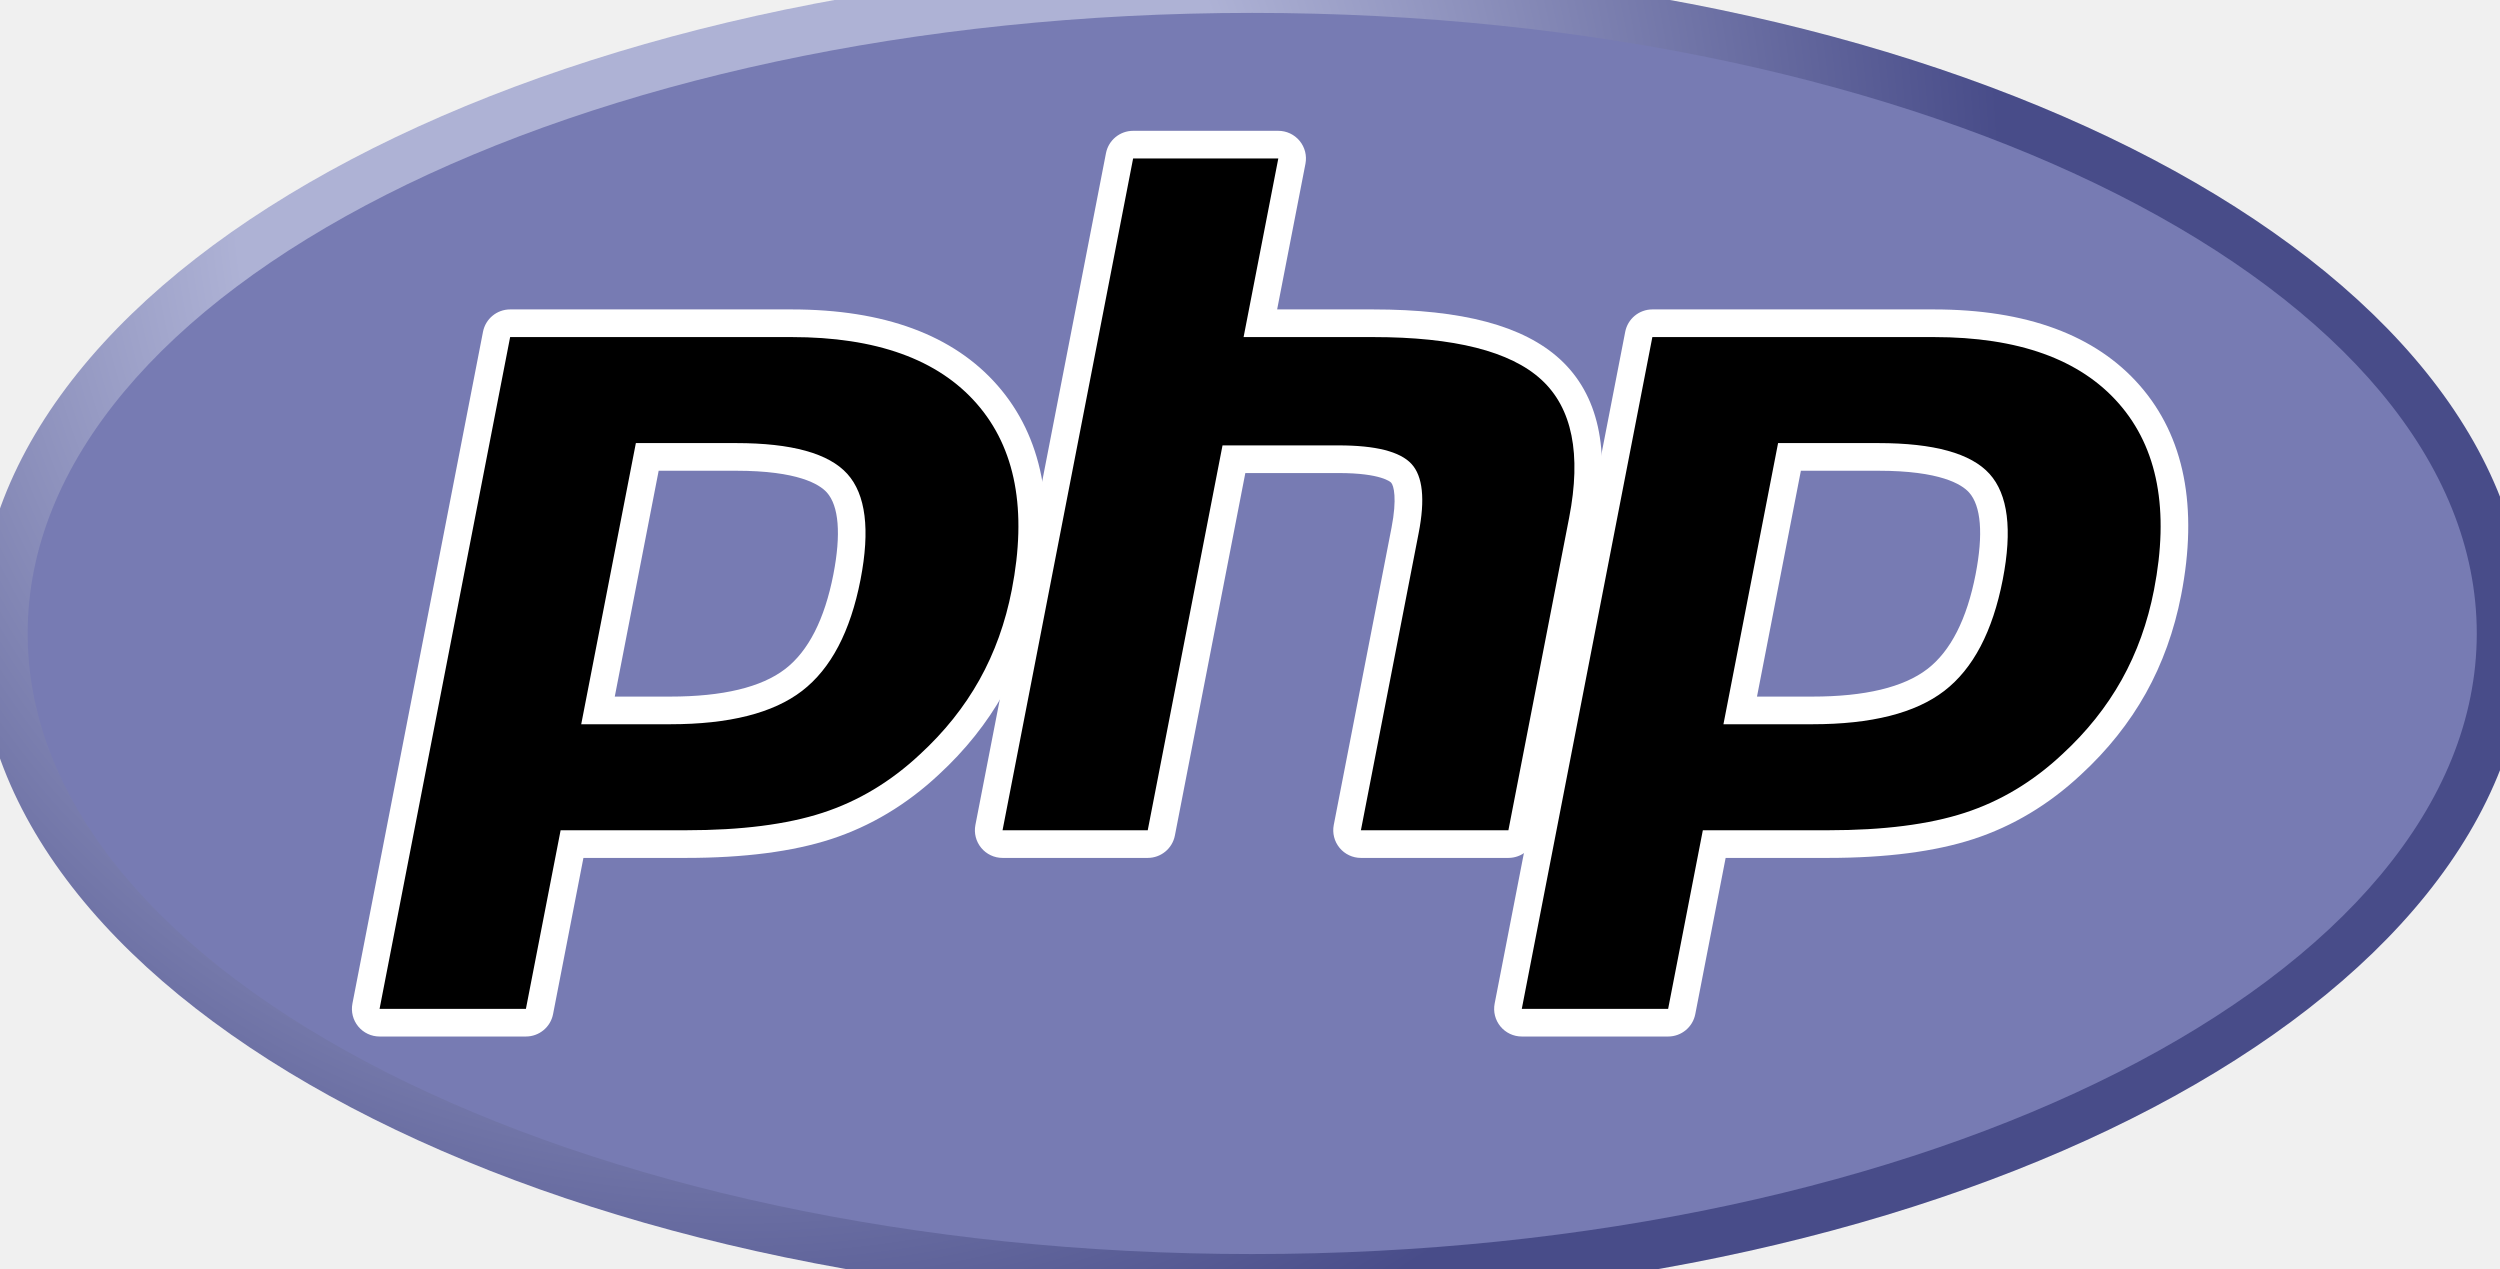
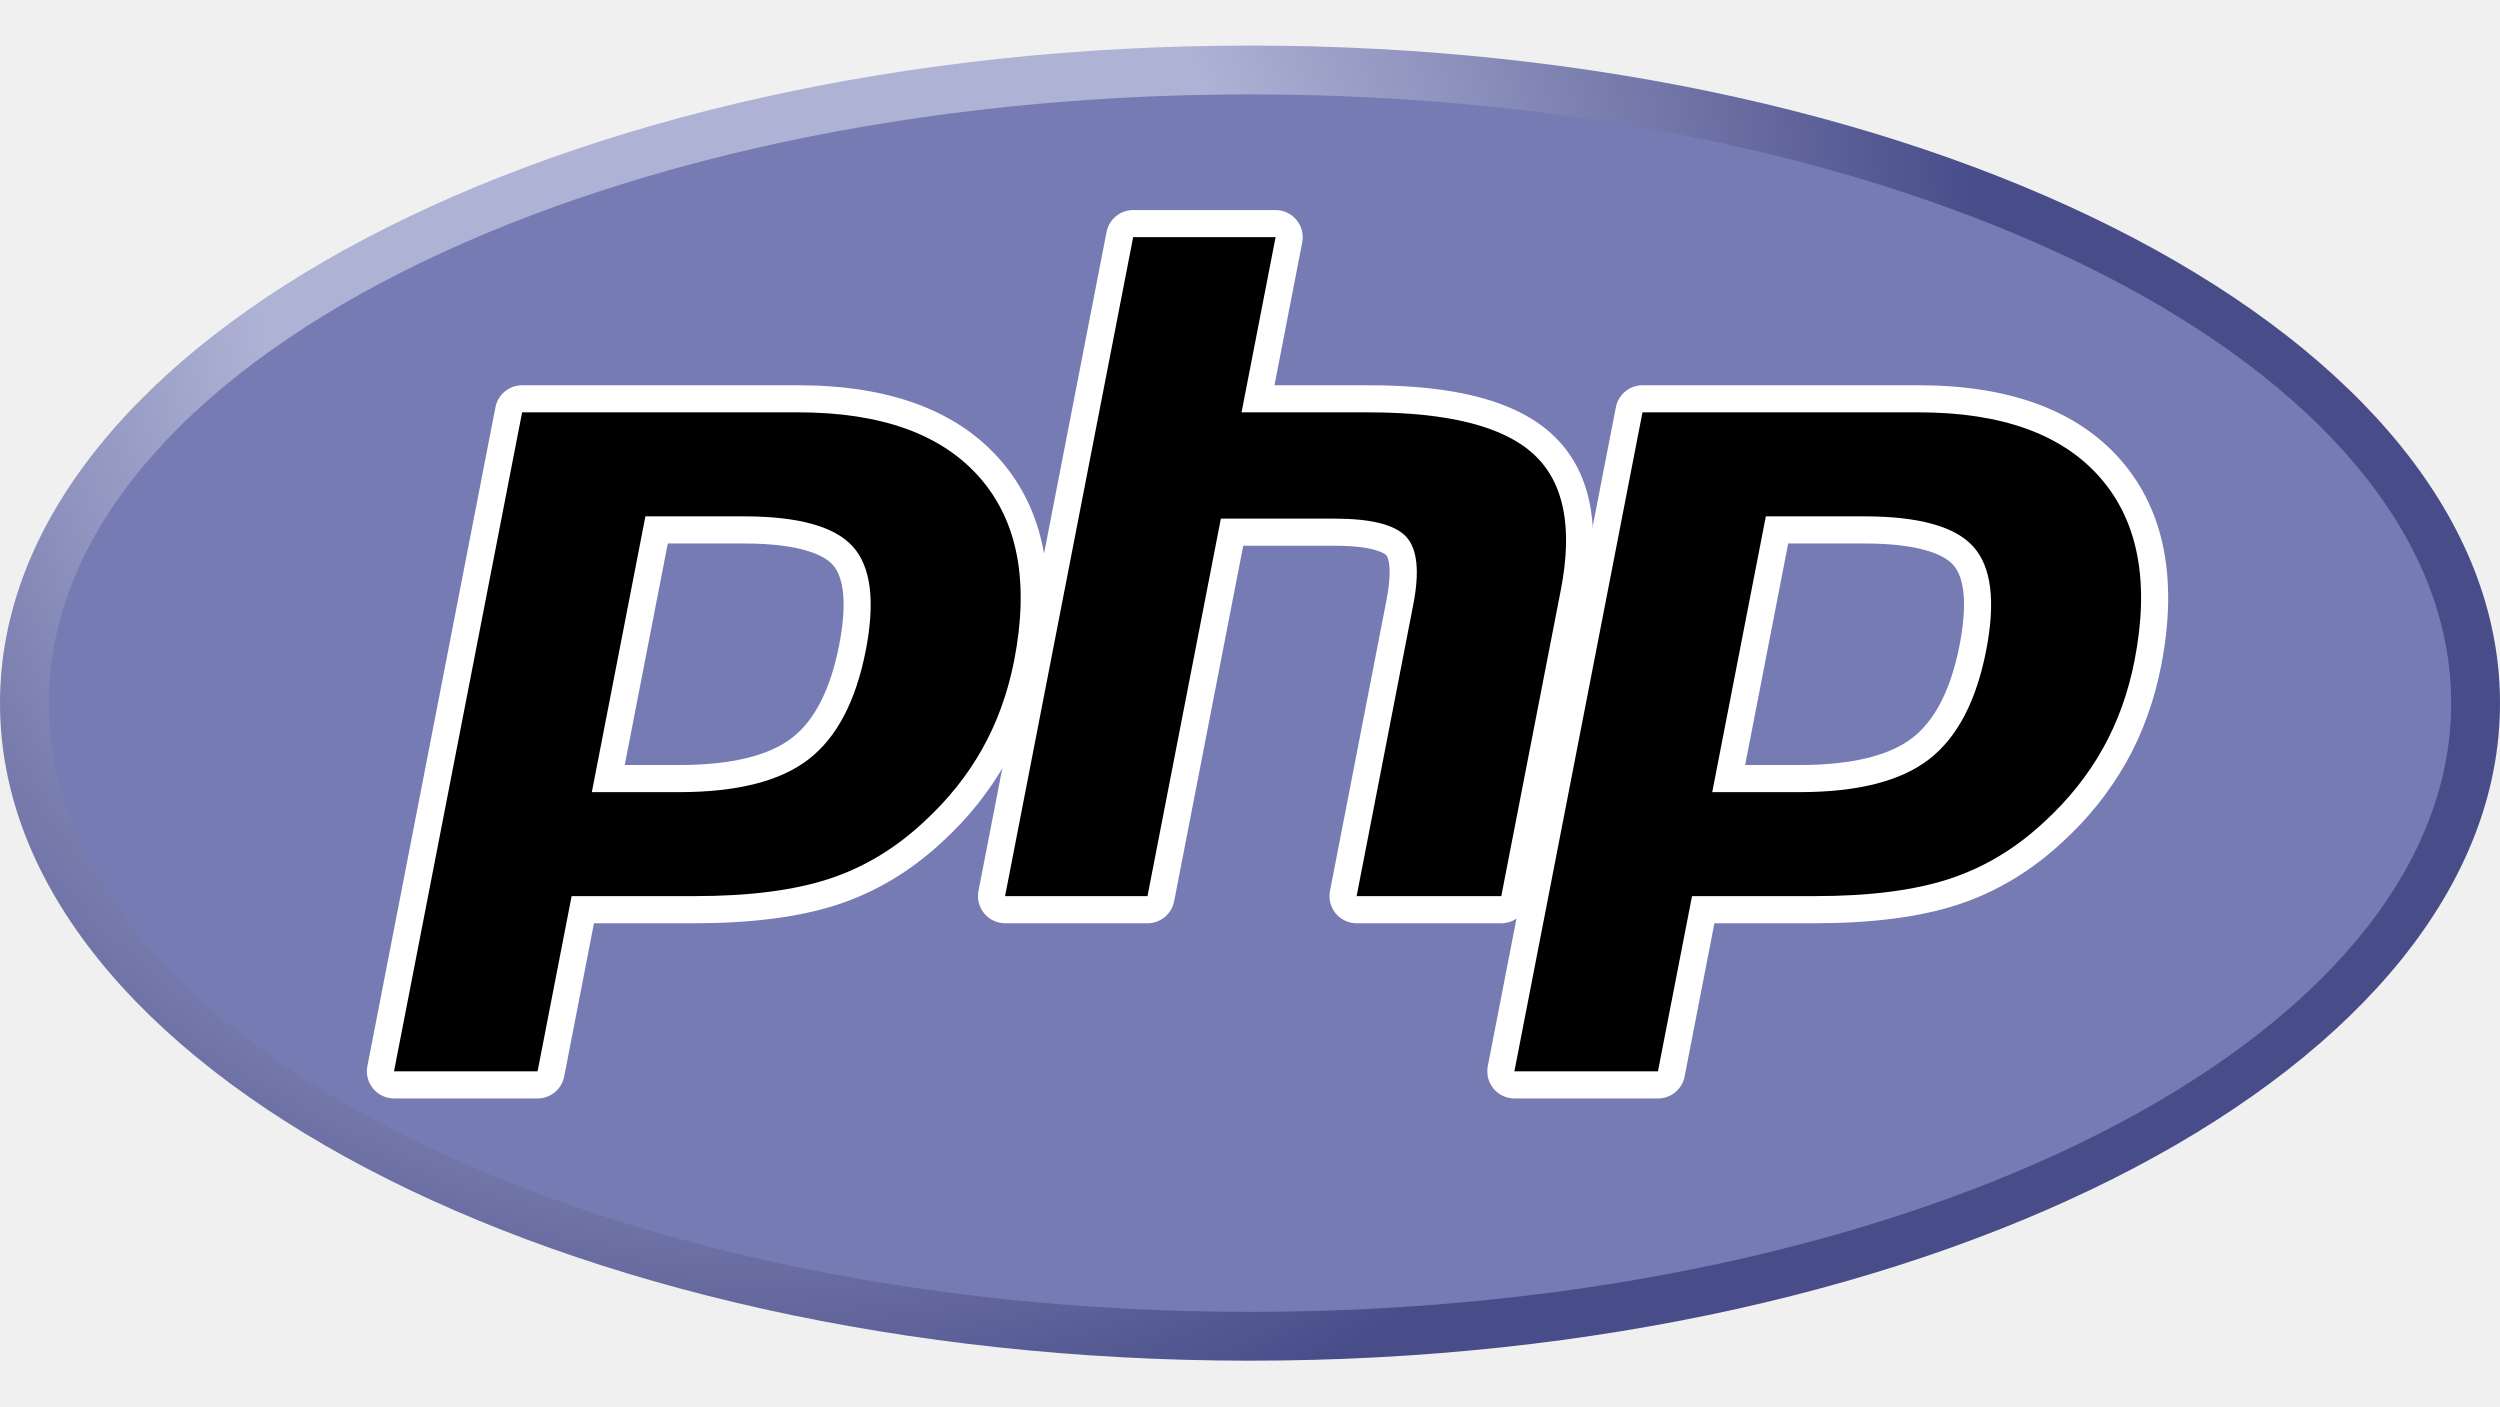
- <svg xmlns="http://www.w3.org/2000/svg" viewBox="16 20 678 344">
-   <defs id="defs3434">
-     <clipPath clipPathUnits="userSpaceOnUse" id="clipPath3444">
-       <path d="M 11.52,162 C 11.52,81.677 135.307,16.561 288,16.561 l 0,0 c 152.693,0 276.481,65.116 276.481,145.439 l 0,0 c 0,80.322 -123.788,145.439 -276.481,145.439 l 0,0 C 135.307,307.439 11.52,242.322 11.52,162" id="path3446" />
-     </clipPath>
-     <radialGradient cx="0" cy="0" fx="0" fy="0" gradientTransform="matrix(363.0579,0,0,-363.0579,177.52,256.3071)" gradientUnits="userSpaceOnUse" id="radialGradient3452" r="1" spreadMethod="pad">
-       <stop id="stop3454" offset="0" style="stop-opacity:1;stop-color:#aeb2d5" />
-       <stop id="stop3456" offset="0.3" style="stop-opacity:1;stop-color:#aeb2d5" />
-       <stop id="stop3458" offset="0.75" style="stop-opacity:1;stop-color:#484c89" />
-       <stop id="stop3460" offset="1" style="stop-opacity:1;stop-color:#484c89" />
+ <svg xmlns="http://www.w3.org/2000/svg" viewBox="0 28 128 72">
+   <defs>
+     <radialGradient id="a" cx="0" cy="0" r="1" gradientTransform="matrix(84.04136 0 0 84.04136 38.426 42.169)" gradientUnits="userSpaceOnUse">
+       <stop stop-color="#AEB2D5" />
+       <stop offset=".3" stop-color="#AEB2D5" />
+       <stop offset=".75" stop-color="#484C89" />
+       <stop offset="1" stop-color="#484C89" />
    </radialGradient>
-     <clipPath clipPathUnits="userSpaceOnUse" id="clipPath3468">
-       <path d="M 0,324 576,324 576,0 0,0 0,324 Z" id="path3470" />
-     </clipPath>
-     <clipPath clipPathUnits="userSpaceOnUse" id="clipPath3480">
-       <path d="M 0,324 576,324 576,0 0,0 0,324 Z" id="path3482" />
-     </clipPath>
  </defs>
-   <g id="g3438" transform="matrix(1.25,0,0,-1.25,-4.4,394.2987)">
-     <g id="g3440">
-       <g clip-path="url(#clipPath3444)" id="g3442">
-         <g id="g3448">
-           <g id="g3450">
-             <path d="M 11.52,162 C 11.52,81.677 135.307,16.561 288,16.561 l 0,0 c 152.693,0 276.481,65.116 276.481,145.439 l 0,0 c 0,80.322 -123.788,145.439 -276.481,145.439 l 0,0 C 135.307,307.439 11.52,242.322 11.52,162" id="path3462" style="fill:url(#radialGradient3452);stroke:none" />
-           </g>
-         </g>
-       </g>
-     </g>
-     <g id="g3464">
-       <g clip-path="url(#clipPath3468)" id="g3466">
-         <g id="g3472" transform="translate(288,27.3594)">
-           <path d="M 0,0 C 146.729,0 265.68,60.281 265.68,134.641 265.68,209 146.729,269.282 0,269.282 -146.729,269.282 -265.68,209 -265.68,134.641 -265.68,60.281 -146.729,0 0,0" id="path3474" style="fill:#777bb3;fill-opacity:1;fill-rule:nonzero;stroke:none" />
-         </g>
-       </g>
-     </g>
-     <g id="g3476">
-       <g clip-path="url(#clipPath3480)" id="g3478">
-         <g id="g3484" transform="translate(161.7344,145.3066)">
-           <path d="m 0,0 c 12.065,0 21.072,2.225 26.771,6.611 5.638,4.341 9.532,11.862 11.573,22.353 1.903,9.806 1.178,16.653 -2.154,20.348 C 32.783,53.086 25.417,55 14.297,55 L -4.984,55 -15.673,0 0,0 Z m -63.063,-67.75 c -0.895,0 -1.745,0.4 -2.314,1.092 -0.57,0.691 -0.801,1.601 -0.63,2.48 L -37.679,81.573 C -37.405,82.982 -36.17,84 -34.734,84 L 26.32,84 C 45.508,84 59.79,78.79 68.767,68.513 77.792,58.182 80.579,43.741 77.05,25.592 75.614,18.198 73.144,11.331 69.709,5.183 66.27,-0.972 61.725,-6.667 56.198,-11.747 49.582,-17.939 42.094,-22.429 33.962,-25.071 25.959,-27.678 15.681,-29 3.414,-29 l -24.722,0 -7.06,-36.322 c -0.274,-1.41 -1.508,-2.428 -2.944,-2.428 l -31.751,0 z" id="path3486" style="fill:#000000;fill-opacity:1;fill-rule:nonzero;stroke:none" />
-         </g>
-         <g id="g3488" transform="translate(159.2236,197.3071)">
-           <path d="m 0,0 16.808,0 c 13.421,0 18.083,-2.945 19.667,-4.7 2.628,-2.914 3.124,-9.058 1.435,-17.767 C 36.012,-32.217 32.494,-39.13 27.452,-43.012 22.29,-46.986 13.898,-49 2.511,-49 L -9.523,-49 0,0 Z m 28.831,35 -61.055,0 c -2.872,0 -5.341,-2.036 -5.889,-4.855 l -28.328,-145.751 c -0.342,-1.759 0.12,-3.578 1.259,-4.961 1.14,-1.383 2.838,-2.183 4.63,-2.183 l 31.75,0 c 2.873,0 5.342,2.036 5.89,4.855 l 6.588,33.895 22.249,0 c 12.582,0 23.174,1.372 31.479,4.077 8.541,2.775 16.399,7.48 23.354,13.984 5.752,5.292 10.49,11.232 14.08,17.657 3.591,6.427 6.171,13.594 7.668,21.302 3.715,19.104 0.697,34.402 -8.969,45.466 C 63.965,29.444 48.923,35 28.831,35 m -45.633,-90 19.313,0 c 12.801,0 22.336,2.411 28.601,7.234 6.266,4.824 10.492,12.875 12.688,24.157 2.101,10.832 1.144,18.476 -2.871,22.929 C 36.909,3.773 28.87,6 16.808,6 L -4.946,6 -16.802,-55 M 28.831,29 C 47.198,29 60.597,24.18 69.019,14.539 77.44,4.898 79.976,-8.559 76.616,-25.836 75.233,-32.953 72.894,-39.46 69.601,-45.355 66.304,-51.254 61.999,-56.648 56.679,-61.539 50.339,-67.472 43.296,-71.7 35.546,-74.218 27.796,-76.743 17.925,-78 5.925,-78 l -27.196,0 -7.531,-38.75 -31.75,0 28.328,145.75 61.055,0" id="path3490" style="fill:#ffffff;fill-opacity:1;fill-rule:nonzero;stroke:none" />
-         </g>
-         <g id="g3492" transform="translate(311.583,116.3066)">
-           <path d="m 0,0 c -0.896,0 -1.745,0.4 -2.314,1.092 -0.571,0.691 -0.802,1.6 -0.631,2.48 L 9.586,68.061 C 10.778,74.194 10.484,78.596 8.759,80.456 7.703,81.593 4.531,83.5 -4.848,83.5 L -27.55,83.5 -43.305,2.428 C -43.579,1.018 -44.814,0 -46.25,0 l -31.5,0 c -0.896,0 -1.745,0.4 -2.315,1.092 -0.57,0.691 -0.801,1.601 -0.63,2.48 l 28.328,145.751 c 0.274,1.409 1.509,2.427 2.945,2.427 l 31.5,0 c 0.896,0 1.745,-0.4 2.315,-1.091 0.57,-0.692 0.801,-1.601 0.63,-2.481 L -21.813,113 2.609,113 c 18.605,0 31.221,-3.28 38.569,-10.028 7.49,-6.884 9.827,-17.891 6.947,-32.719 L 34.945,2.428 C 34.671,1.018 33.437,0 32,0 L 0,0 Z" id="path3494" style="fill:#000000;fill-opacity:1;fill-rule:nonzero;stroke:none" />
-         </g>
-         <g id="g3496" transform="translate(293.6611,271.0571)">
-           <path d="m 0,0 -31.5,0 c -2.873,0 -5.342,-2.036 -5.89,-4.855 l -28.328,-145.751 c -0.342,-1.759 0.12,-3.578 1.26,-4.961 1.14,-1.383 2.838,-2.183 4.63,-2.183 l 31.5,0 c 2.872,0 5.342,2.036 5.89,4.855 l 15.283,78.645 20.229,0 c 9.363,0 11.328,-2 11.407,-2.086 0.568,-0.611 1.315,-3.441 0.082,-9.781 l -12.531,-64.489 c -0.342,-1.759 0.12,-3.578 1.26,-4.961 1.14,-1.383 2.838,-2.183 4.63,-2.183 l 32,0 c 2.872,0 5.342,2.036 5.89,4.855 l 13.179,67.825 c 3.093,15.921 0.447,27.864 -7.861,35.5 -7.928,7.281 -21.208,10.82 -40.599,10.82 l -20.784,0 6.143,31.605 C 6.231,-5.386 5.77,-3.566 4.63,-2.184 3.49,-0.801 1.792,0 0,0 m 0,-6 -7.531,-38.75 28.062,0 c 17.657,0 29.836,-3.082 36.539,-9.238 6.703,-6.16 8.711,-16.141 6.032,-29.938 l -13.18,-67.824 -32,0 12.531,64.488 c 1.426,7.336 0.902,12.34 -1.574,15.008 -2.477,2.668 -7.746,4.004 -15.805,4.004 l -25.176,0 -16.226,-83.5 -31.5,0 L -31.5,-6 0,-6" id="path3498" style="fill:#ffffff;fill-opacity:1;fill-rule:nonzero;stroke:none" />
-         </g>
-         <g id="g3500" transform="translate(409.5498,145.3066)">
-           <path d="m 0,0 c 12.065,0 21.072,2.225 26.771,6.611 5.638,4.34 9.532,11.861 11.574,22.353 1.903,9.806 1.178,16.653 -2.155,20.348 C 32.783,53.086 25.417,55 14.297,55 L -4.984,55 -15.673,0 0,0 Z m -63.062,-67.75 c -0.895,0 -1.745,0.4 -2.314,1.092 -0.57,0.691 -0.802,1.601 -0.631,2.48 L -37.679,81.573 C -37.404,82.982 -36.17,84 -34.733,84 L 26.32,84 C 45.509,84 59.79,78.79 68.768,68.513 77.793,58.183 80.579,43.742 77.051,25.592 75.613,18.198 73.144,11.331 69.709,5.183 66.27,-0.972 61.725,-6.667 56.198,-11.747 49.582,-17.939 42.094,-22.429 33.962,-25.071 25.959,-27.678 15.681,-29 3.414,-29 l -24.723,0 -7.057,-36.322 c -0.275,-1.41 -1.509,-2.428 -2.946,-2.428 l -31.75,0 z" id="path3502" style="fill:#000000;fill-opacity:1;fill-rule:nonzero;stroke:none" />
-         </g>
-         <g id="g3504" transform="translate(407.0391,197.3071)">
-           <path d="M 0,0 16.808,0 C 30.229,0 34.891,-2.945 36.475,-4.7 39.104,-7.614 39.6,-13.758 37.91,-22.466 36.012,-32.217 32.493,-39.13 27.452,-43.012 22.29,-46.986 13.898,-49 2.511,-49 L -9.522,-49 0,0 Z m 28.831,35 -61.054,0 c -2.872,0 -5.341,-2.036 -5.889,-4.855 L -66.44,-115.606 c -0.342,-1.759 0.12,-3.578 1.259,-4.961 1.14,-1.383 2.838,-2.183 4.63,-2.183 l 31.75,0 c 2.872,0 5.342,2.036 5.89,4.855 l 6.587,33.895 22.249,0 c 12.582,0 23.174,1.372 31.479,4.077 8.541,2.775 16.401,7.481 23.356,13.986 5.752,5.291 10.488,11.23 14.078,17.655 3.591,6.427 6.171,13.594 7.668,21.302 3.715,19.105 0.697,34.403 -8.969,45.467 C 63.965,29.444 48.924,35 28.831,35 m -45.632,-90 19.312,0 c 12.801,0 22.336,2.411 28.601,7.234 6.267,4.824 10.492,12.875 12.688,24.157 2.102,10.832 1.145,18.476 -2.871,22.929 C 36.909,3.773 28.87,6 16.808,6 L -4.946,6 -16.801,-55 M 28.831,29 C 47.198,29 60.597,24.18 69.019,14.539 77.441,4.898 79.976,-8.559 76.616,-25.836 75.233,-32.953 72.894,-39.46 69.601,-45.355 66.304,-51.254 61.999,-56.648 56.679,-61.539 50.339,-67.472 43.296,-71.7 35.546,-74.218 27.796,-76.743 17.925,-78 5.925,-78 l -27.196,0 -7.53,-38.75 -31.75,0 28.328,145.75 61.054,0" id="path3506" style="fill:#ffffff;fill-opacity:1;fill-rule:nonzero;stroke:none" />
-         </g>
-       </g>
-     </g>
-   </g>
+   <path fill="url(#a)" d="M0 64c0 18.593 28.654 33.667 64 33.667 35.346 0 64-15.074 64-33.667 0-18.593-28.655-33.667-64-33.667C28.654 30.333 0 45.407 0 64Z" />
+   <path fill="#777bb3" d="M64 95.167c33.965 0 61.5-13.955 61.5-31.167 0-17.214-27.535-31.167-61.5-31.167S2.5 46.786 2.5 64c0 17.212 27.535 31.167 61.5 31.167Z" />
+   <path d="M34.772 67.864c2.793 0 4.877-.515 6.196-1.53 1.306-1.006 2.207-2.747 2.68-5.175.44-2.27.272-3.854-.5-4.71-.788-.874-2.493-1.317-5.067-1.317h-4.464l-2.473 12.732zM20.173 83.547a.694.694 0 0 1-.68-.828l6.557-33.738a.695.695 0 0 1 .68-.561h14.134c4.442 0 7.748 1.206 9.827 3.585 2.088 2.39 2.734 5.734 1.917 9.935-.333 1.711-.905 3.3-1.7 4.724a15.818 15.818 0 0 1-3.128 3.92c-1.531 1.432-3.264 2.472-5.147 3.083-1.852.604-4.232.91-7.07.91h-5.724l-1.634 8.408a.695.695 0 0 1-.682.562z" />
+   <path fill="#fff" d="M34.19 55.826h3.891c3.107 0 4.186.682 4.553 1.089.607.674.723 2.097.331 4.112-.439 2.257-1.253 3.858-2.42 4.756-1.194.92-3.138 1.386-5.773 1.386h-2.786l2.205-11.342zm6.674-8.1H26.731a1.39 1.39 0 0 0-1.364 1.123L18.81 82.588a1.39 1.39 0 0 0 1.363 1.653h7.35a1.39 1.39 0 0 0 1.363-1.124l1.525-7.846h5.151c2.912 0 5.364-.318 7.287-.944 1.977-.642 3.796-1.731 5.406-3.237a16.522 16.522 0 0 0 3.259-4.087c.831-1.487 1.429-3.147 1.775-4.931.86-4.423.161-7.964-2.076-10.524-2.216-2.537-5.698-3.823-10.349-3.823zM30.301 68.557h4.471c2.963 0 5.17-.557 6.62-1.675 1.451-1.116 2.428-2.98 2.938-5.591.485-2.508.264-4.277-.665-5.308-.931-1.03-2.791-1.546-5.584-1.546h-5.036l-2.743 14.12m10.563-19.445c4.252 0 7.353 1.117 9.303 3.348 1.95 2.232 2.536 5.347 1.76 9.346-.322 1.648-.863 3.154-1.625 4.518-.764 1.366-1.76 2.614-2.991 3.747-1.468 1.373-3.097 2.352-4.892 2.935-1.794.584-4.08.875-6.857.875h-6.296l-1.743 8.97h-7.35l6.558-33.739h14.133" />
+   <path d="M69.459 74.577a.694.694 0 0 1-.682-.827l2.9-14.928c.277-1.42.209-2.438-.19-2.87-.245-.263-.979-.704-3.15-.704h-5.256l-3.646 18.768a.695.695 0 0 1-.683.56h-7.29a.695.695 0 0 1-.683-.826l6.558-33.739a.695.695 0 0 1 .682-.561h7.29a.695.695 0 0 1 .683.826L64.41 48.42h5.653c4.307 0 7.227.758 8.928 2.321 1.733 1.593 2.275 4.14 1.608 7.573l-3.051 15.702a.695.695 0 0 1-.682.56h-7.407z" />
+   <path fill="#fff" d="M65.31 38.755h-7.291a1.39 1.39 0 0 0-1.364 1.124l-6.557 33.738a1.39 1.39 0 0 0 1.363 1.654h7.291a1.39 1.39 0 0 0 1.364-1.124l3.537-18.205h4.682c2.168 0 2.624.463 2.641.484.132.14.305.795.019 2.264l-2.9 14.927a1.39 1.39 0 0 0 1.364 1.654h7.408a1.39 1.39 0 0 0 1.363-1.124l3.051-15.7c.715-3.686.103-6.45-1.82-8.217-1.836-1.686-4.91-2.505-9.398-2.505h-4.81l1.421-7.315a1.39 1.39 0 0 0-1.364-1.655zm0 1.39-1.743 8.968h6.496c4.087 0 6.907.714 8.457 2.14 1.553 1.426 2.017 3.735 1.398 6.93l-3.052 15.699h-7.407l2.901-14.928c.33-1.698.208-2.856-.365-3.474-.573-.617-1.793-.926-3.658-.926h-5.829l-3.756 19.327H51.46l6.558-33.739h7.292z" />
+   <path d="M92.136 67.864c2.793 0 4.878-.515 6.198-1.53 1.304-1.006 2.206-2.747 2.679-5.175.44-2.27.273-3.854-.5-4.71-.788-.874-2.493-1.317-5.067-1.317h-4.463l-2.475 12.732zM77.54 83.547a.694.694 0 0 1-.682-.828l6.557-33.738a.695.695 0 0 1 .682-.561H98.23c4.442 0 7.748 1.206 9.826 3.585 2.089 2.39 2.734 5.734 1.917 9.935a15.878 15.878 0 0 1-1.699 4.724 15.838 15.838 0 0 1-3.128 3.92c-1.53 1.432-3.265 2.472-5.147 3.083-1.852.604-4.232.91-7.071.91h-5.723l-1.633 8.408a.695.695 0 0 1-.683.562z" />
+   <path fill="#fff" d="M91.555 55.826h3.891c3.107 0 4.186.682 4.552 1.089.61.674.724 2.097.333 4.112-.44 2.257-1.254 3.858-2.421 4.756-1.195.92-3.139 1.386-5.773 1.386h-2.786l2.204-11.342zm6.674-8.1H84.096a1.39 1.39 0 0 0-1.363 1.123l-6.558 33.739a1.39 1.39 0 0 0 1.364 1.653h7.35a1.39 1.39 0 0 0 1.363-1.124l1.525-7.846h5.15c2.911 0 5.364-.318 7.286-.944 1.978-.642 3.797-1.731 5.408-3.238a16.52 16.52 0 0 0 3.258-4.086c.832-1.487 1.428-3.147 1.775-4.931.86-4.423.162-7.964-2.076-10.524-2.216-2.537-5.697-3.823-10.35-3.823zM87.666 68.557h4.47c2.964 0 5.17-.557 6.622-1.675 1.45-1.116 2.428-2.98 2.936-5.591.487-2.508.266-4.277-.665-5.308-.93-1.03-2.791-1.546-5.583-1.546h-5.035Zm10.563-19.445c4.251 0 7.354 1.117 9.303 3.348 1.95 2.232 2.537 5.347 1.759 9.346-.32 1.648-.862 3.154-1.624 4.518-.763 1.366-1.76 2.614-2.992 3.747-1.467 1.373-3.097 2.352-4.892 2.935-1.793.584-4.078.875-6.856.875h-6.295l-1.745 8.97h-7.35l6.558-33.739h14.133" />
</svg>
